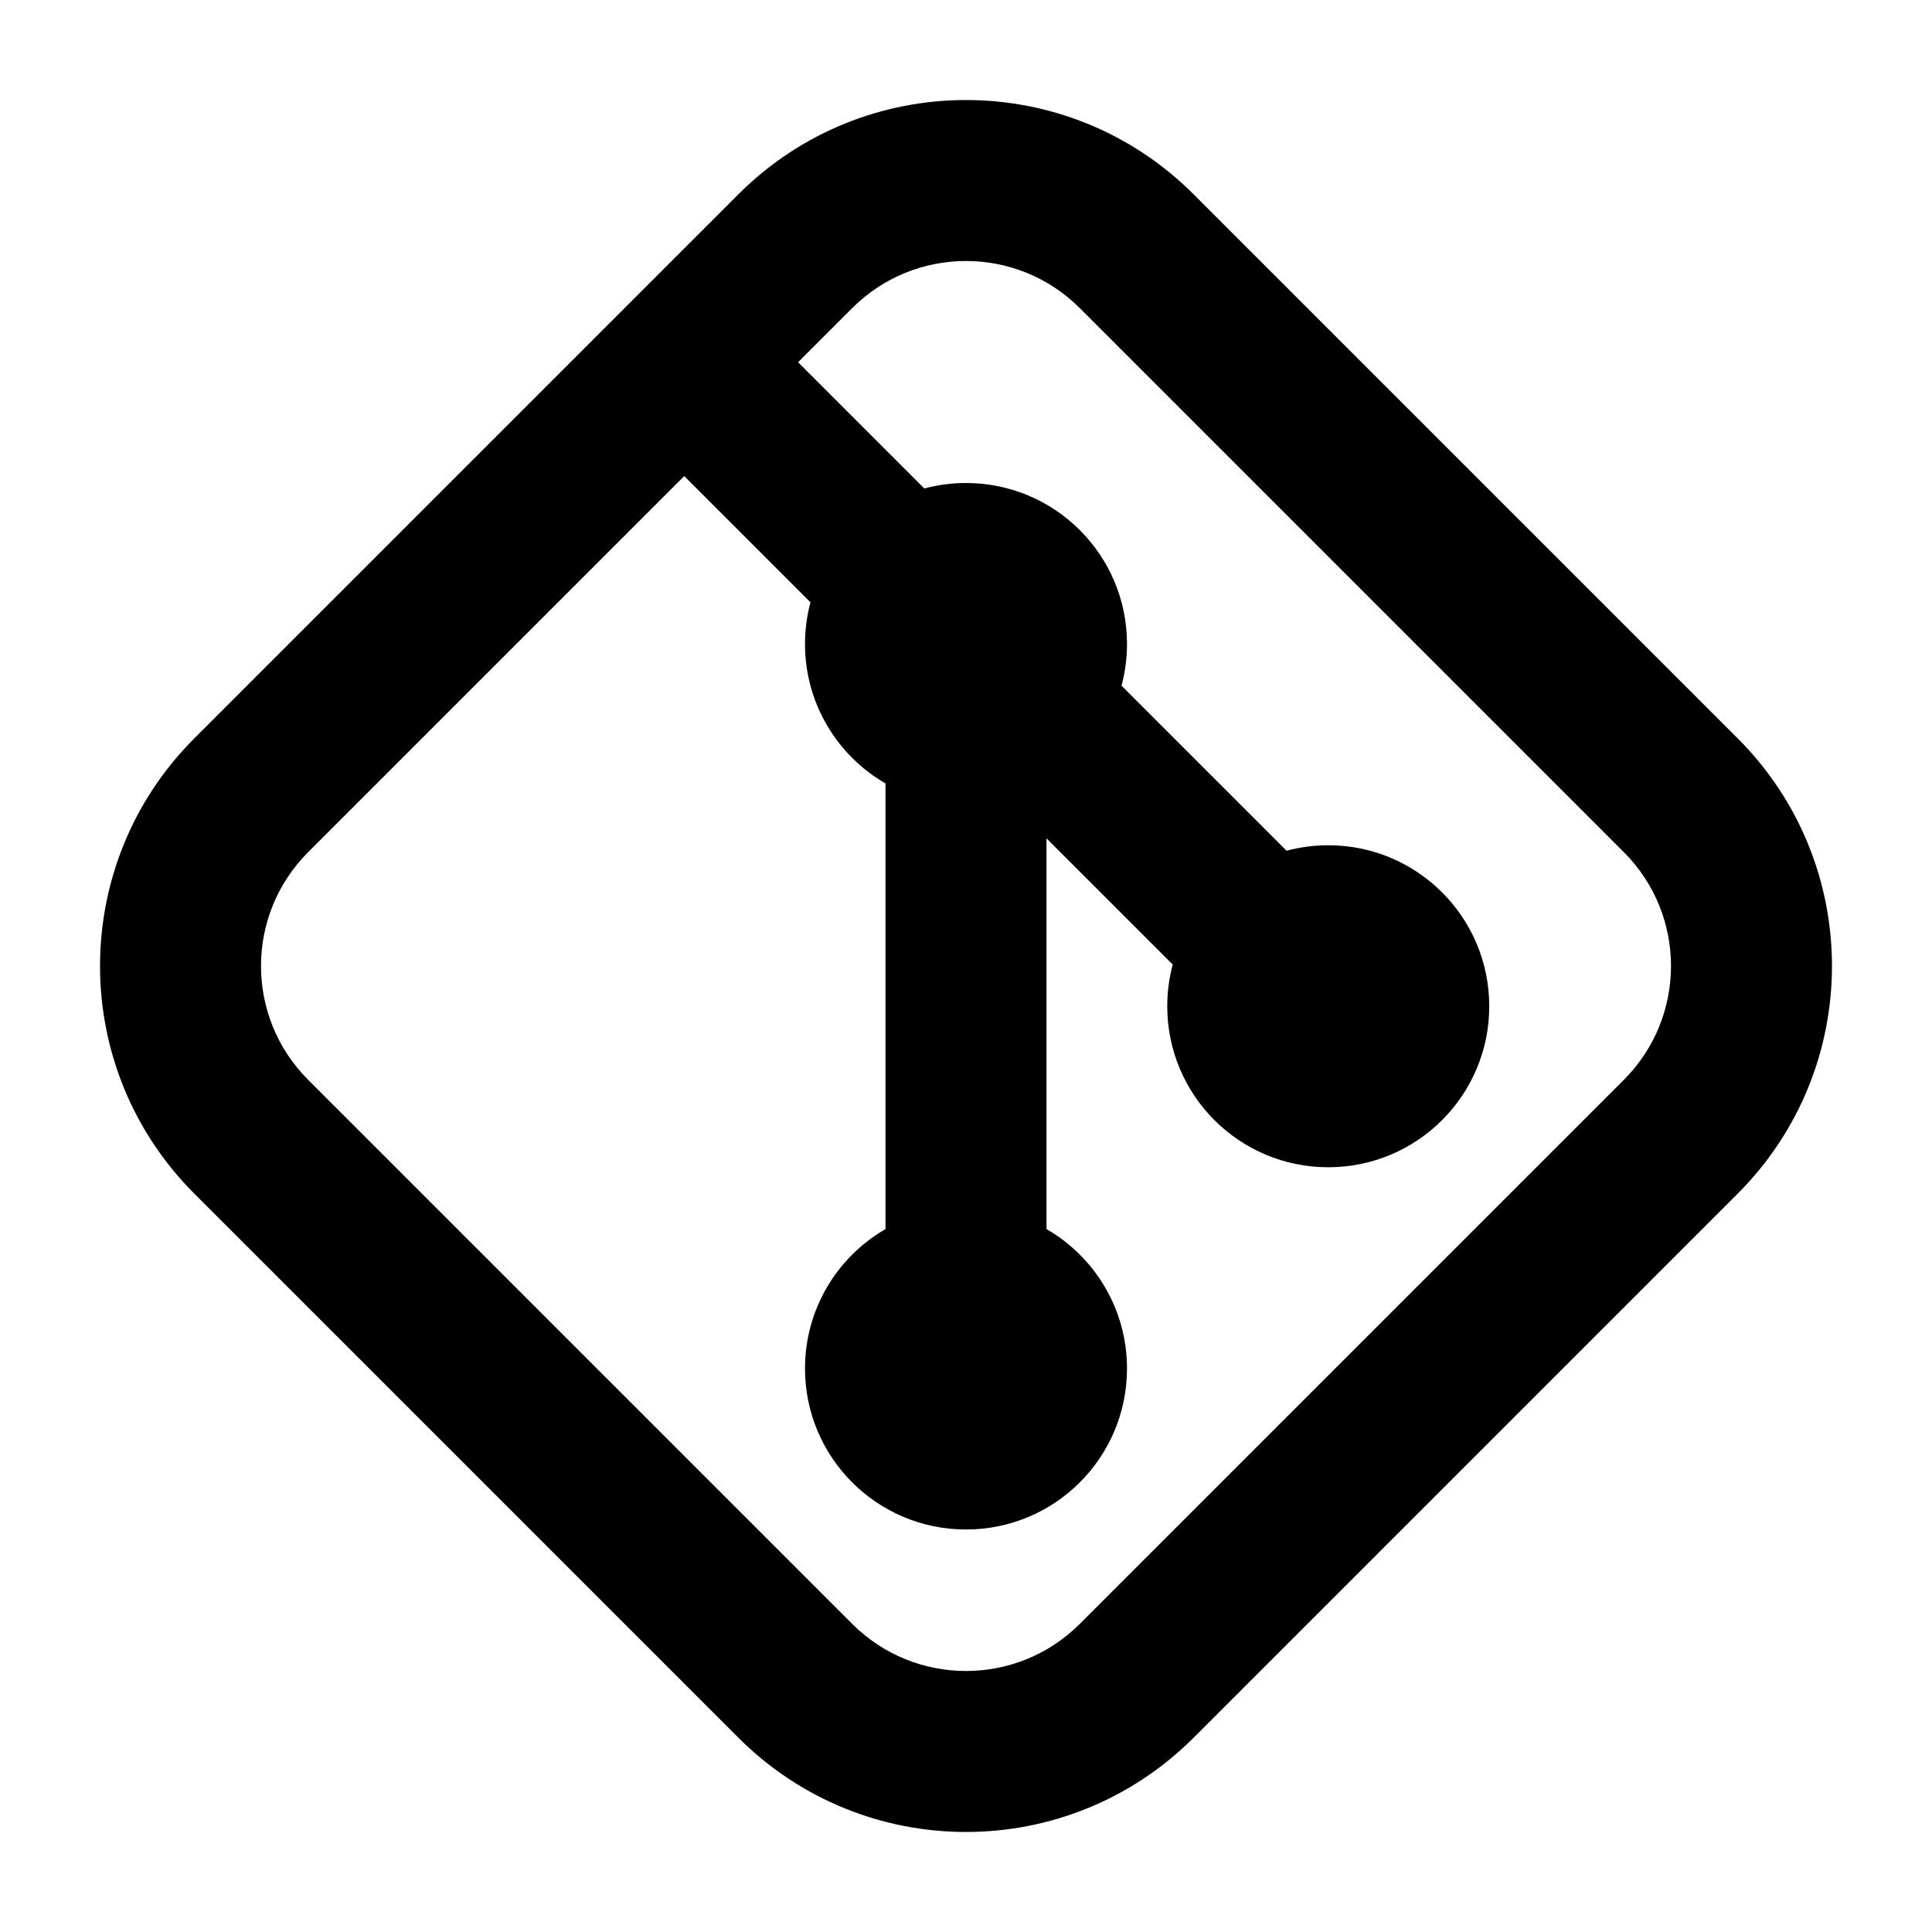
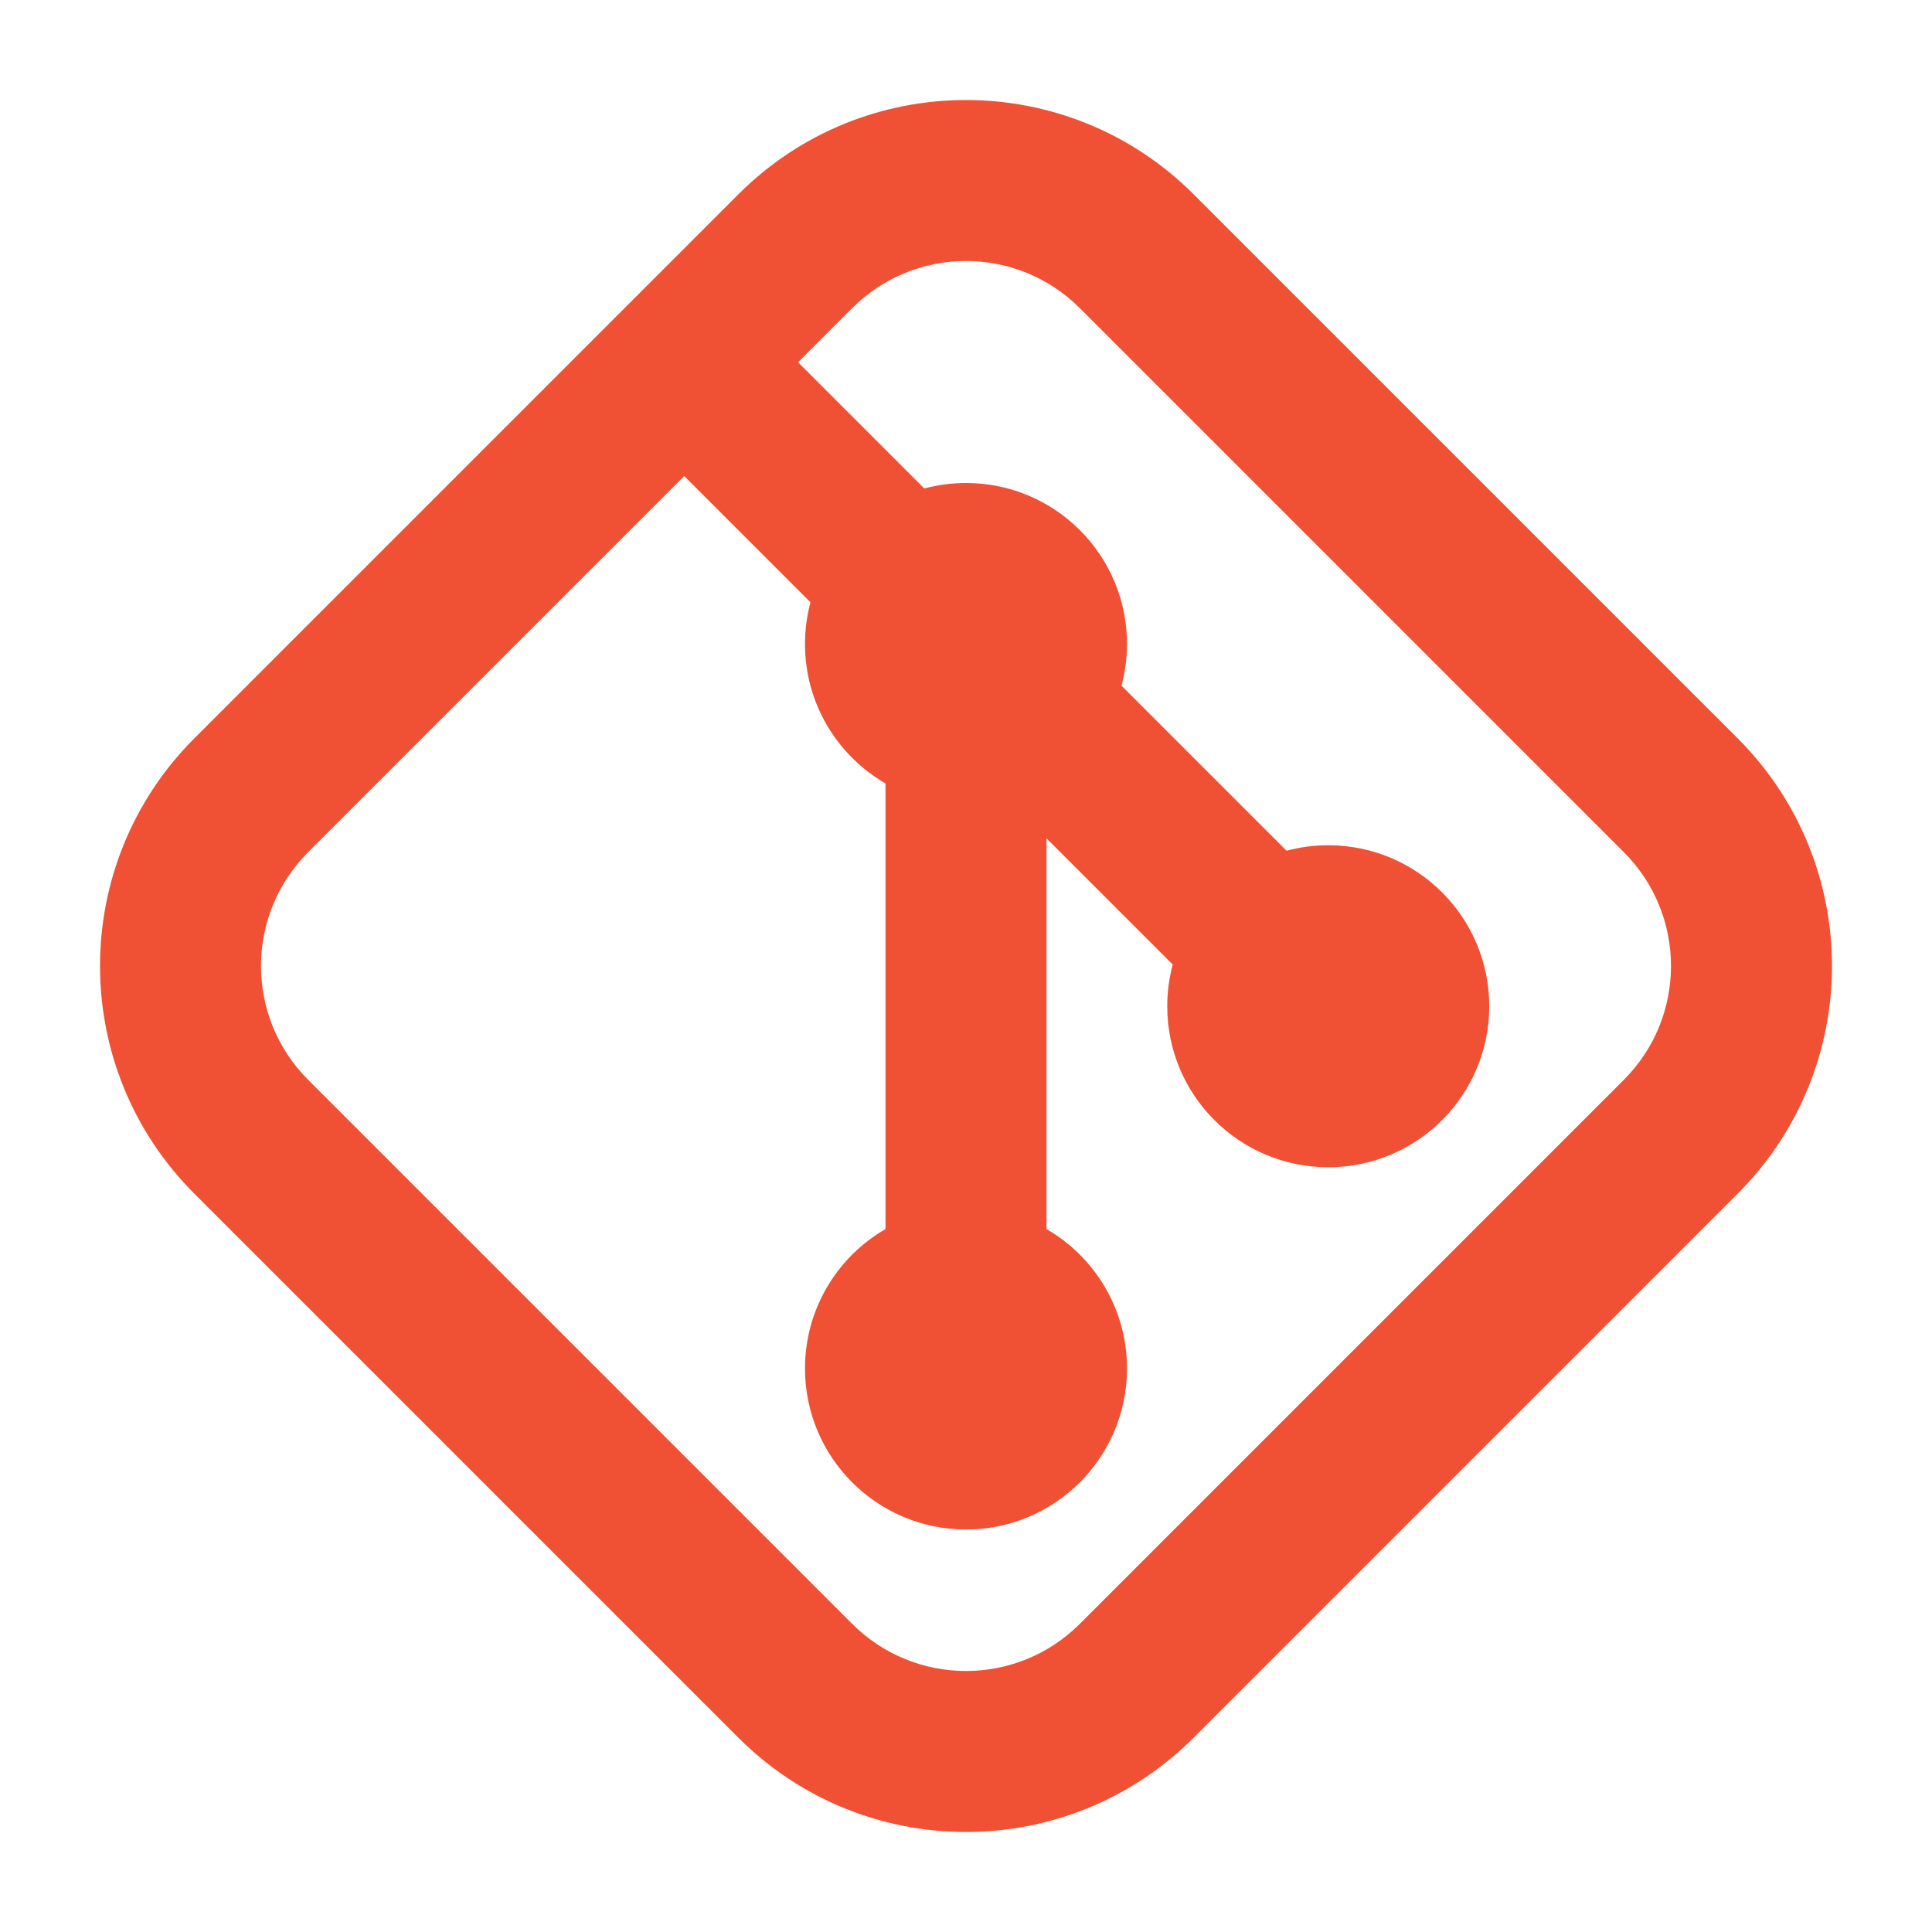
- <svg xmlns="http://www.w3.org/2000/svg" width="800px" height="800px" viewBox="0 0 24 24" fill="none">
-   <path fill-rule="evenodd" clip-rule="evenodd" d="M13.414 3.828C12.633 3.047 11.367 3.047 10.586 3.828L9.914 4.5L11.482 6.068C11.647 6.024 11.821 6 12 6C13.105 6 14 6.895 14 8C14 8.179 13.976 8.353 13.932 8.518L15.982 10.568C16.147 10.524 16.321 10.5 16.5 10.5C17.605 10.5 18.5 11.395 18.5 12.5C18.5 13.605 17.605 14.5 16.5 14.5C15.395 14.5 14.5 13.605 14.5 12.5C14.5 12.321 14.524 12.147 14.568 11.982L13 10.414V15.268C13.598 15.613 14 16.26 14 17C14 18.105 13.105 19 12 19C10.895 19 10 18.105 10 17C10 16.26 10.402 15.613 11 15.268V9.732C10.402 9.387 10 8.74 10 8C10 7.821 10.024 7.647 10.068 7.482L8.5 5.914L3.828 10.586C3.047 11.367 3.047 12.633 3.828 13.414L10.586 20.172C11.367 20.953 12.633 20.953 13.414 20.172L20.172 13.414C20.953 12.633 20.953 11.367 20.172 10.586L13.414 3.828ZM9.172 2.414C10.734 0.852 13.266 0.852 14.828 2.414L21.586 9.172C23.148 10.734 23.148 13.266 21.586 14.828L14.828 21.586C13.266 23.148 10.734 23.148 9.172 21.586L2.414 14.828C0.852 13.266 0.852 10.734 2.414 9.172L9.172 2.414Z" fill="#000000" />
+ <svg xmlns="http://www.w3.org/2000/svg" width="800px" height="800px" viewBox="0 0 24 24">
+   <path fill="#F05033" fill-rule="evenodd" clip-rule="evenodd" d="M13.414 3.828C12.633 3.047 11.367 3.047 10.586 3.828L9.914 4.5L11.482 6.068C11.647 6.024 11.821 6 12 6C13.105 6 14 6.895 14 8C14 8.179 13.976 8.353 13.932 8.518L15.982 10.568C16.147 10.524 16.321 10.5 16.5 10.5C17.605 10.5 18.5 11.395 18.5 12.5C18.5 13.605 17.605 14.5 16.5 14.5C15.395 14.5 14.5 13.605 14.5 12.5C14.5 12.321 14.524 12.147 14.568 11.982L13 10.414V15.268C13.598 15.613 14 16.26 14 17C14 18.105 13.105 19 12 19C10.895 19 10 18.105 10 17C10 16.26 10.402 15.613 11 15.268V9.732C10.402 9.387 10 8.74 10 8C10 7.821 10.024 7.647 10.068 7.482L8.5 5.914L3.828 10.586C3.047 11.367 3.047 12.633 3.828 13.414L10.586 20.172C11.367 20.953 12.633 20.953 13.414 20.172L20.172 13.414C20.953 12.633 20.953 11.367 20.172 10.586L13.414 3.828ZM9.172 2.414C10.734 0.852 13.266 0.852 14.828 2.414L21.586 9.172C23.148 10.734 23.148 13.266 21.586 14.828L14.828 21.586C13.266 23.148 10.734 23.148 9.172 21.586L2.414 14.828C0.852 13.266 0.852 10.734 2.414 9.172L9.172 2.414Z" />
</svg>
